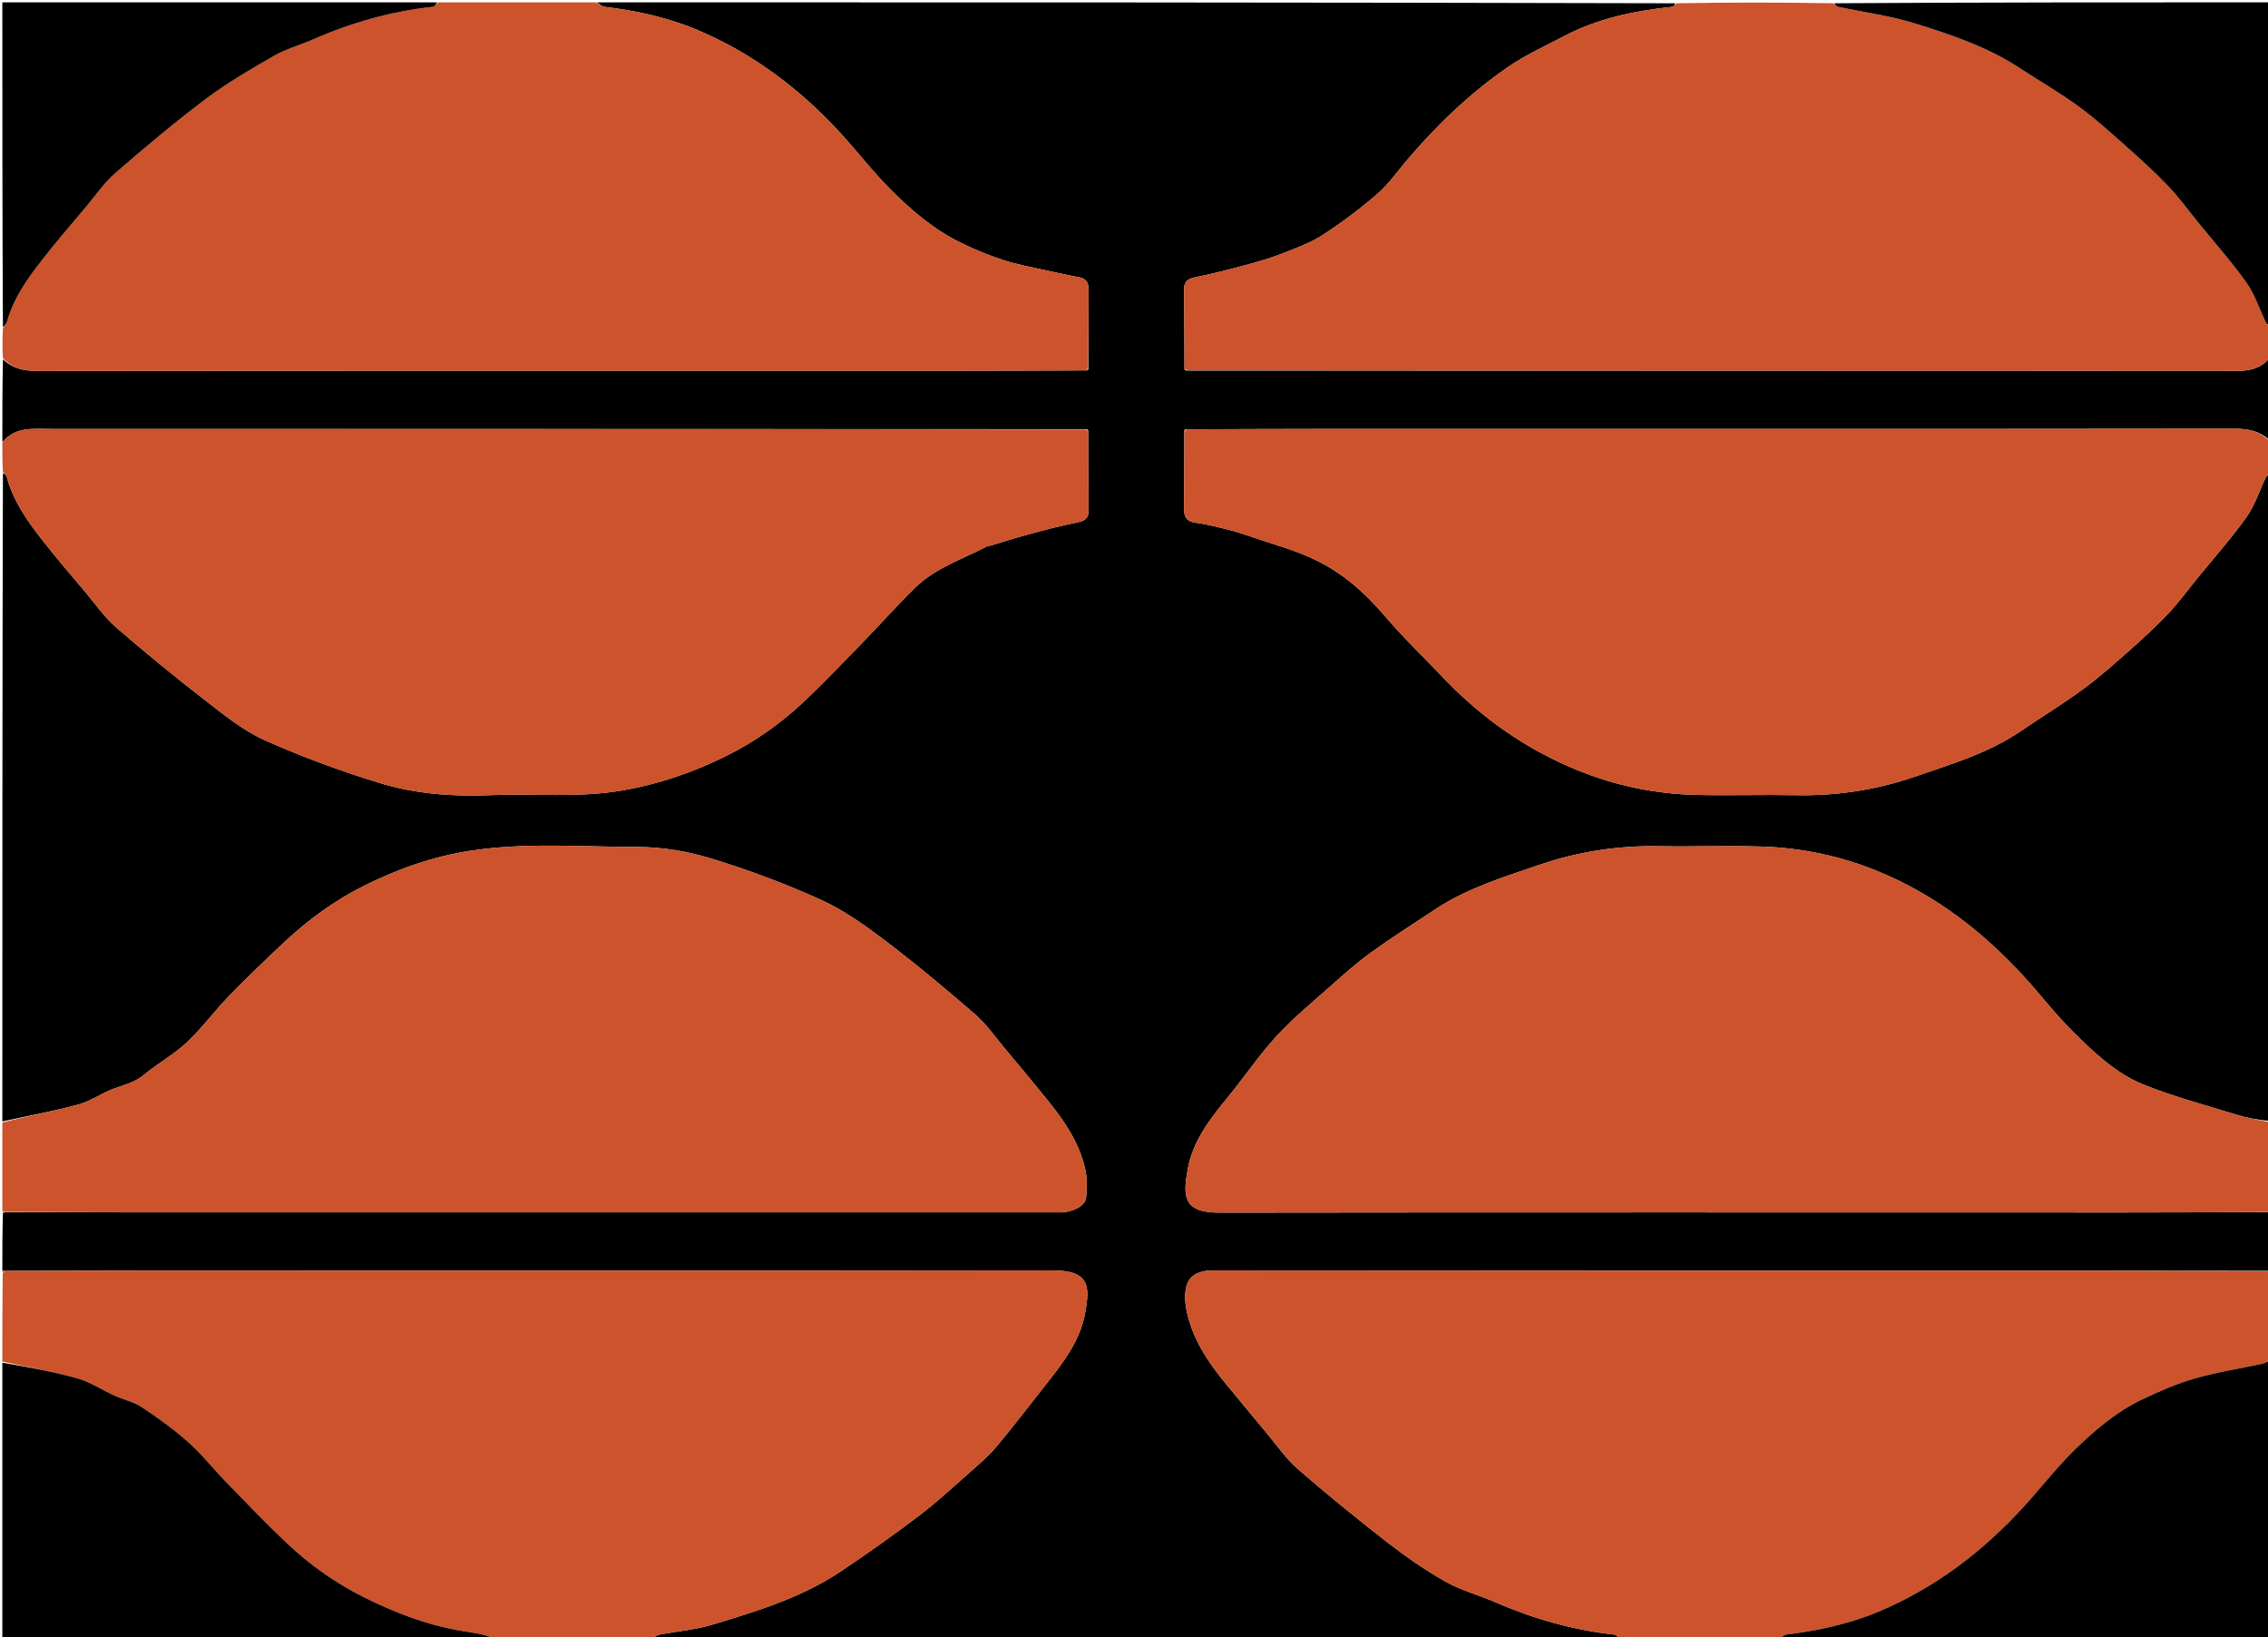
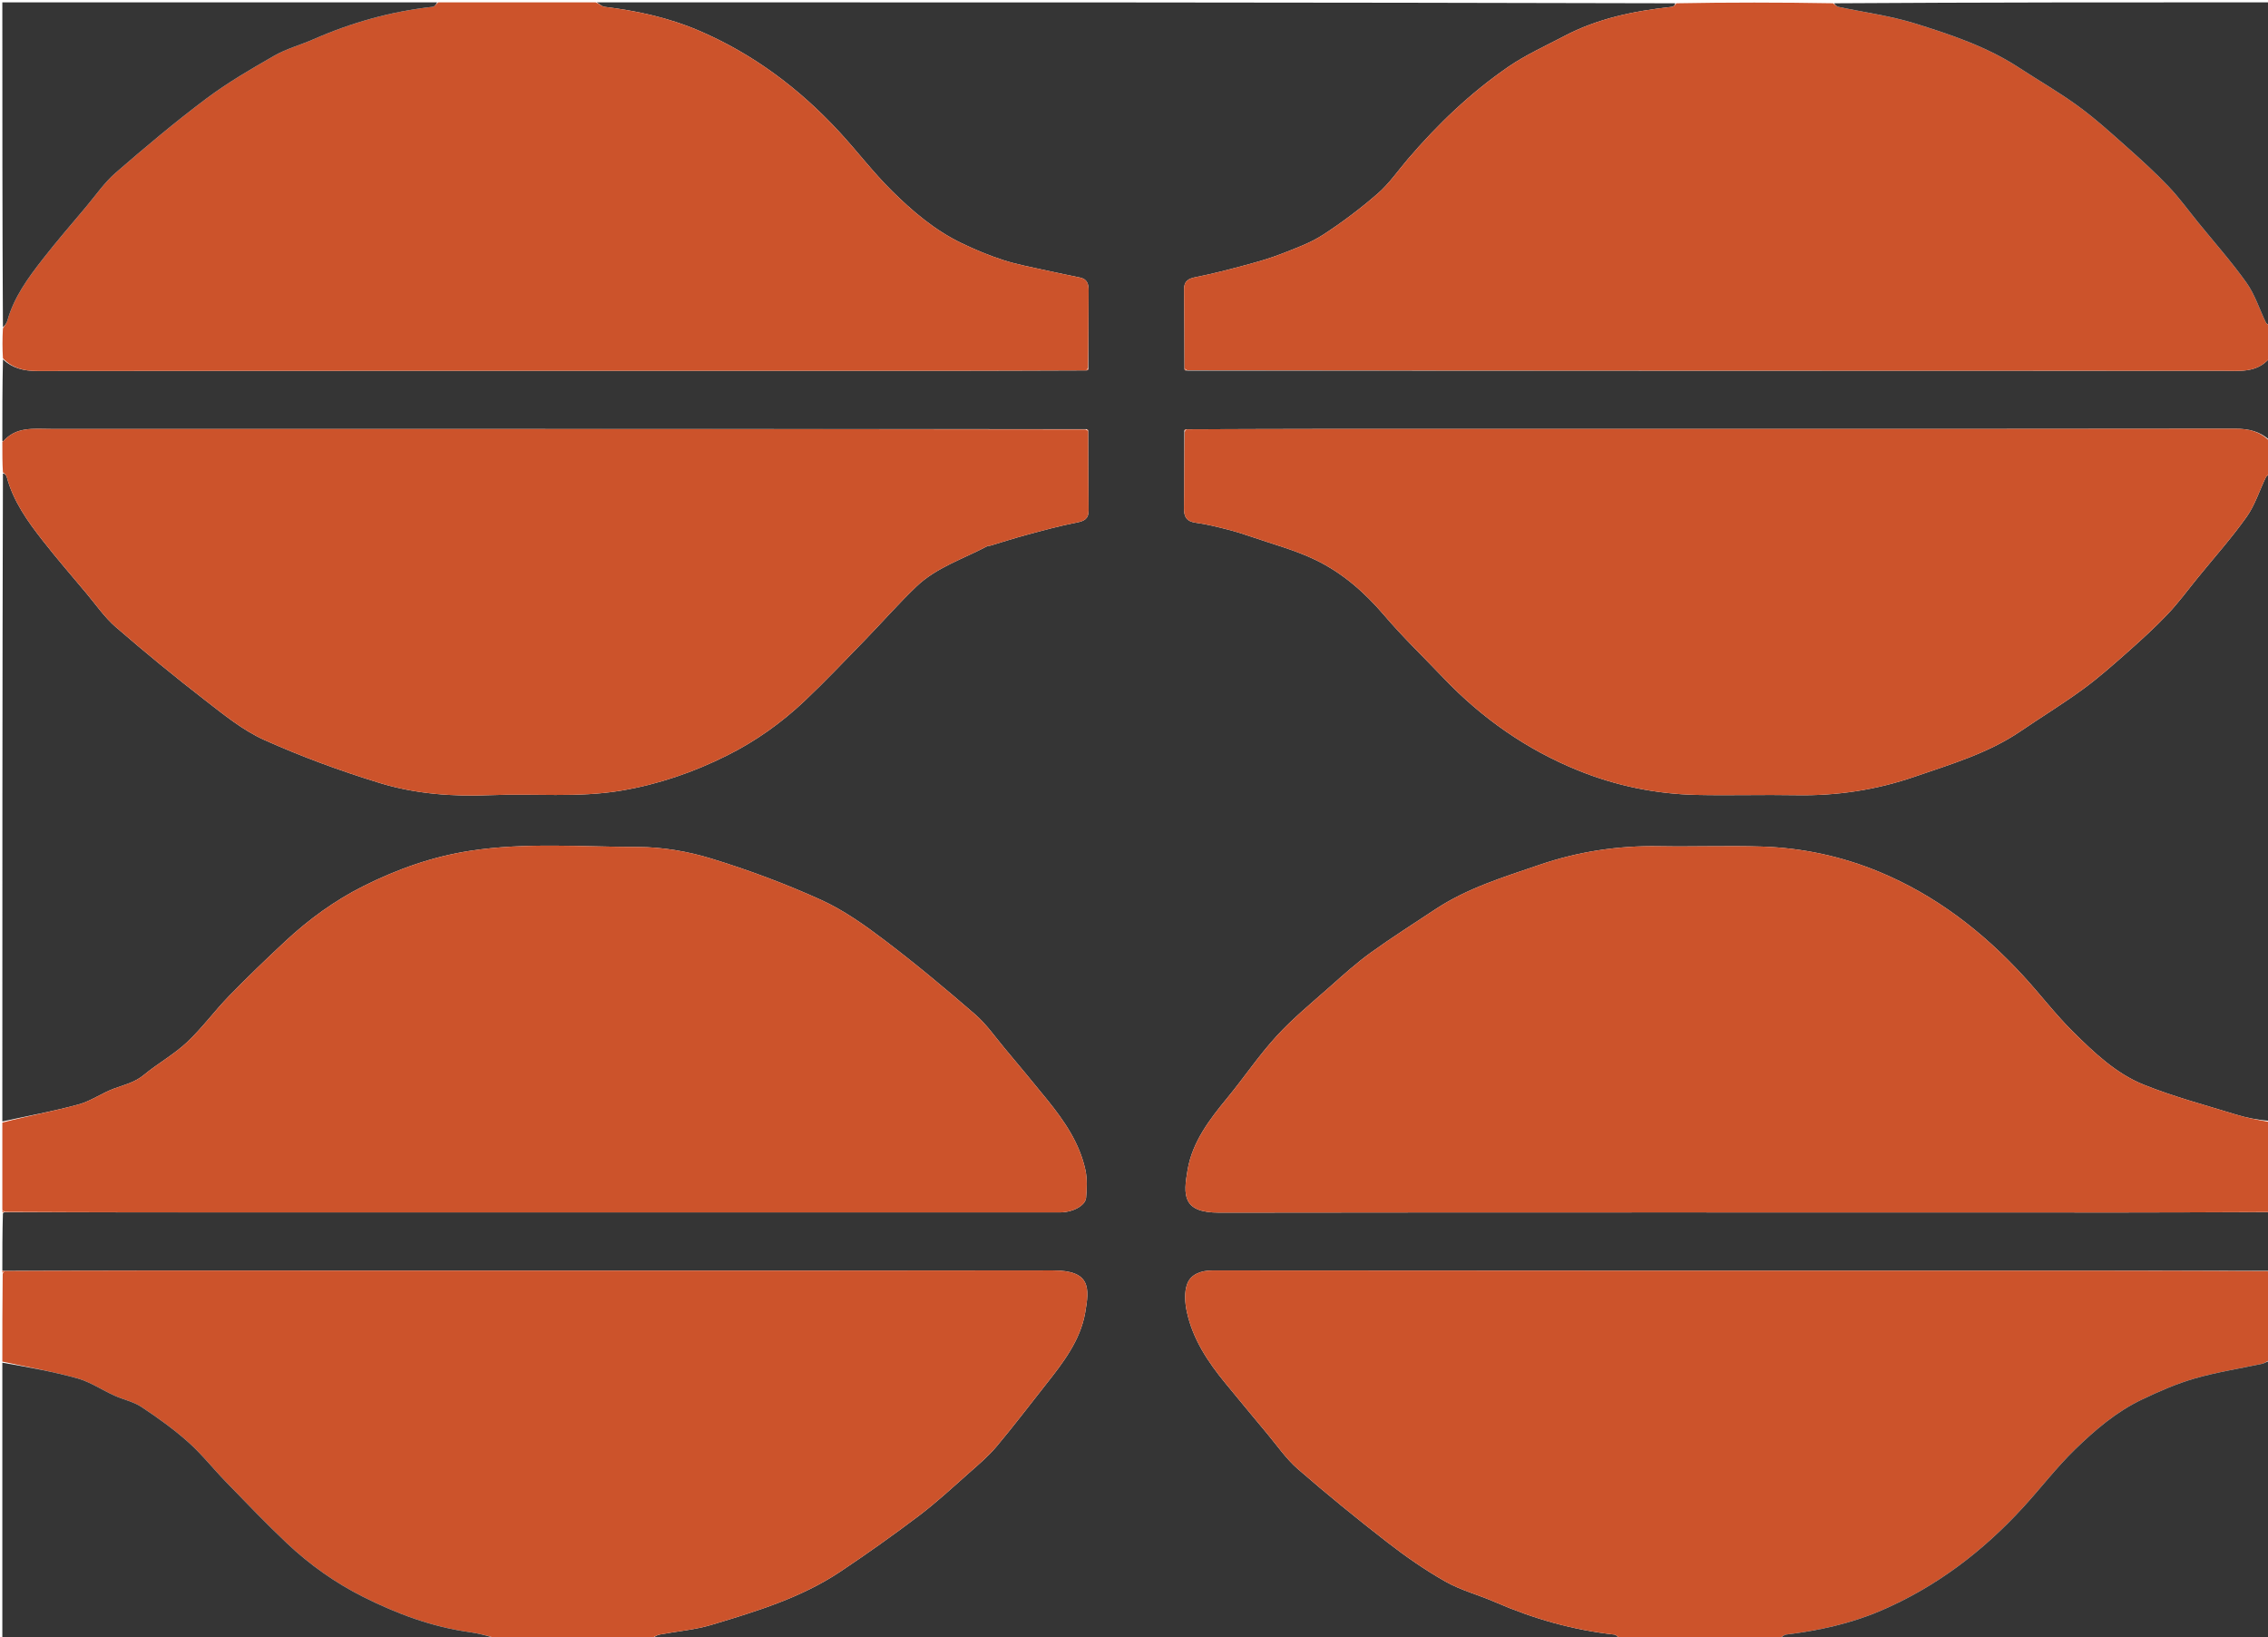
<svg xmlns="http://www.w3.org/2000/svg" version="1.1" id="Layer_1" x="0px" y="0px" width="100%" viewBox="0 0 973 702" enable-background="new 0 0 973 702" xml:space="preserve">
-   <path fill="#000000" opacity="1" stroke="none" d=" M1,189   C1,177.646 1,166.292 1.264,154.158   C5.345,157.924 10.124,159.132 16.077,159.125   C145.566,158.977 275.055,159.041 404.545,159.04   C425.039,159.04 445.533,158.923 466.271,158.87   C466.873,158.697 466.979,158.42 466.9,157.579   C466.978,146.283 466.936,135.454 467.035,124.626   C467.061,121.815 466.41,119.703 463.389,119.054   C458.513,118.007 453.613,117.069 448.747,115.975   C442.629,114.599 436.414,113.489 430.465,111.569   C424.286,109.575 418.23,107.051 412.378,104.224   C400.979,98.719 391.391,90.538 382.516,81.746   C374.602,73.906 367.809,64.947 360.245,56.736   C343.041,38.059 323.07,23.049 299.654,13.052   C286.829,7.577 273.231,4.619 259.372,2.928   C258.187,2.783 257.121,1.666 256,1   C410.021,1 564.042,1 718.679,1.407   C718.621,2.199 717.975,2.852 717.267,2.928   C701.191,4.662 685.509,7.862 671.048,15.483   C662.994,19.727 654.584,23.498 647.122,28.628   C630.925,39.762 616.775,53.299 603.993,68.243   C599.736,73.219 595.962,78.757 591.072,83.008   C583.669,89.443 575.764,95.411 567.529,100.737   C562.127,104.232 555.857,106.476 549.806,108.848   C544.846,110.793 539.679,112.263 534.525,113.65   C527.433,115.559 520.311,117.421 513.11,118.836   C509.83,119.481 507.942,120.493 507.979,124.091   C508.095,135.404 508.113,146.719 508.149,158.277   C508.129,158.521 508.472,158.871 508.472,158.871   C508.472,158.871 508.962,158.86 509.427,158.936   C657.677,159.008 805.461,158.996 953.245,159.024   C960.578,159.025 968.111,160.141 973.676,153.619   C973.784,153.746 973.892,153.873 974,154   C974,165.354 974,176.708 973.736,188.842   C969.655,185.076 964.876,183.868 958.923,183.875   C829.434,184.023 699.945,183.959 570.455,183.96   C549.961,183.96 529.467,184.077 508.729,184.13   C508.127,184.302 508.021,184.58 508.1,185.421   C508.022,196.554 508.11,207.221 507.947,217.885   C507.889,221.675 509.035,223.689 513.083,224.218   C517.568,224.804 521.993,225.948 526.395,227.048   C529.799,227.898 533.164,228.945 536.48,230.094   C545.846,233.337 555.557,235.891 564.427,240.177   C575.895,245.717 585.428,254.049 593.804,263.866   C601.844,273.289 610.817,281.917 619.385,290.89   C635.776,308.056 654.835,321.405 676.823,330.36   C693.202,337.03 710.354,340.561 728.035,340.941   C742.194,341.245 756.369,340.788 770.529,341.056   C787.977,341.387 804.995,338.793 821.384,333.138   C836.967,327.762 852.937,323.092 866.822,313.64   C875.691,307.604 884.855,301.984 893.521,295.674   C900.152,290.845 906.334,285.368 912.488,279.922   C918.478,274.62 924.427,269.229 929.931,263.436   C934.642,258.476 938.706,252.9 943.039,247.583   C950.029,239.002 957.424,230.708 963.823,221.706   C967.416,216.652 969.32,210.405 972.078,204.741   C972.429,204.02 973.345,203.574 974,203   C974,295.354 974,387.708 973.627,480.763   C968.57,480.333 963.813,479.442 959.218,478.026   C945.96,473.94 932.468,470.383 919.635,465.212   C907.773,460.432 898.36,451.441 889.358,442.531   C881.792,435.041 875.3,426.48 868.083,418.623   C850.564,399.549 830.38,383.993 806.355,373.999   C790.215,367.285 773.21,363.624 755.726,363.09   C741.073,362.643 726.393,363.205 711.732,362.945   C694.123,362.632 676.979,365.269 660.396,370.947   C645.031,376.208 629.383,380.959 615.645,390.081   C606.432,396.2 597.065,402.107 588.103,408.576   C581.99,412.989 576.344,418.079 570.692,423.095   C562.863,430.042 554.693,436.717 547.647,444.405   C540.019,452.73 533.679,462.22 526.476,470.954   C518.879,480.166 511.599,489.719 509.514,501.643   C507.599,512.587 507.17,520.132 523.063,520.11   C652.556,519.931 782.05,520.041 911.543,520.04   C932.038,520.04 952.533,519.923 973.268,519.914   C973.508,519.968 974,520 974,520   C974,528.021 974,536.042 973.757,544.548   C973.515,545.034 973.04,545.14 972.574,545.064   C928.277,544.992 884.445,544.999 840.614,545   C733.785,545.001 626.956,545.027 520.127,544.908   C515.214,544.902 510.948,546.548 509.389,550.526   C507.976,554.133 508.338,558.89 509.215,562.853   C511.79,574.493 518.265,584.212 525.734,593.295   C531.68,600.525 537.634,607.747 543.643,614.925   C547.93,620.046 551.773,625.711 556.761,630.042   C569.233,640.87 582.054,651.322 595.108,661.443   C603.043,667.595 611.366,673.394 620.091,678.333   C626.717,682.085 634.326,684.059 641.366,687.126   C657.79,694.281 674.807,699.129 692.64,701.085   C693.487,701.178 694.216,702.337 695,703   C556.979,703 418.958,703 280.314,702.598   C280.864,701.798 282.009,701.252 283.215,701.027   C290.601,699.648 298.209,699.032 305.356,696.879   C324.453,691.126 343.65,685.326 360.465,674.108   C371.965,666.435 383.256,658.414 394.279,650.07   C401.746,644.418 408.649,638.009 415.679,631.796   C419.782,628.17 424.017,624.582 427.523,620.414   C434.822,611.739 441.672,602.686 448.712,593.793   C456.06,584.51 463.454,574.932 465.536,563.132   C467.425,552.428 468.045,544.866 451.712,544.889   C322.284,545.072 192.855,544.959 63.426,544.96   C42.942,544.96 22.457,545.077 1.732,545.086   C1.492,545.032 1,545 1,545   C1,536.979 1,528.958 1.243,520.452   C1.485,519.966 1.96,519.86 2.426,519.936   C40.547,520.008 78.201,520.001 115.856,520   C228.822,519.999 341.787,520.001 454.753,520.002   C460.121,520.002 465.641,517.183 465.946,513.717   C466.292,509.774 466.476,505.629 465.65,501.805   C463.161,490.288 456.634,480.791 449.359,471.802   C443.369,464.399 437.266,457.087 431.15,449.787   C426.969,444.796 423.205,439.289 418.339,435.069   C405.738,424.144 392.906,413.439 379.626,403.359   C371.005,396.815 361.958,390.369 352.17,385.934   C336.919,379.024 321.1,373.128 305.087,368.222   C295.025,365.139 284.17,363.292 273.666,363.274   C249.64,363.233 225.539,361.223 201.562,364.936   C185.49,367.424 170.46,372.774 156.008,380.005   C143.577,386.225 132.449,394.335 122.32,403.783   C114.141,411.413 106.061,419.167 98.266,427.186   C92.011,433.62 86.673,440.986 80.143,447.1   C74.549,452.337 67.633,456.133 61.7,461.047   C57.877,464.215 53.441,465.256 49.026,466.858   C43.756,468.77 38.992,472.271 33.64,473.722   C22.893,476.637 11.895,478.628 1,481   C1,388.646 1,296.292 1.249,203.089   C1.982,203.037 2.686,203.774 2.918,204.637   C5.717,215.049 11.848,223.603 18.338,231.88   C24.314,239.5 30.648,246.841 36.88,254.258   C41.068,259.244 44.828,264.755 49.696,268.972   C62.177,279.782 74.975,290.253 88.031,300.364   C96.098,306.611 104.269,313.286 113.455,317.4   C129.477,324.578 146.09,330.671 162.883,335.824   C178.189,340.52 194.211,341.714 210.315,341.042   C229.01,340.262 247.758,342.243 266.431,339.112   C282.466,336.425 297.522,331.226 311.978,324.002   C324.262,317.863 335.355,309.953 345.281,300.547   C354.15,292.144 362.569,283.263 371.092,274.501   C378.476,266.908 385.462,258.908 393.107,251.594   C401.792,243.286 413.374,239.704 423.742,234.151   C424.007,234.009 424.415,234.162 424.724,234.07   C429.958,232.515 435.154,230.819 440.425,229.404   C447.527,227.497 454.634,225.535 461.844,224.139   C465.154,223.498 467.054,222.568 467.019,218.946   C466.908,207.62 466.887,196.293 466.851,184.723   C466.691,184.125 466.414,184.012 465.573,184.064   C317.323,183.992 169.539,184.004 21.755,183.976   C14.422,183.975 6.889,182.86 1.324,189.381   C1.216,189.254 1.108,189.127 1,189  z" />
+   <path fill="#353535" opacity="1" stroke="none" d=" M1,189   C1,177.646 1,166.292 1.264,154.158   C5.345,157.924 10.124,159.132 16.077,159.125   C145.566,158.977 275.055,159.041 404.545,159.04   C425.039,159.04 445.533,158.923 466.271,158.87   C466.873,158.697 466.979,158.42 466.9,157.579   C466.978,146.283 466.936,135.454 467.035,124.626   C467.061,121.815 466.41,119.703 463.389,119.054   C458.513,118.007 453.613,117.069 448.747,115.975   C442.629,114.599 436.414,113.489 430.465,111.569   C424.286,109.575 418.23,107.051 412.378,104.224   C400.979,98.719 391.391,90.538 382.516,81.746   C374.602,73.906 367.809,64.947 360.245,56.736   C343.041,38.059 323.07,23.049 299.654,13.052   C286.829,7.577 273.231,4.619 259.372,2.928   C258.187,2.783 257.121,1.666 256,1   C410.021,1 564.042,1 718.679,1.407   C718.621,2.199 717.975,2.852 717.267,2.928   C701.191,4.662 685.509,7.862 671.048,15.483   C662.994,19.727 654.584,23.498 647.122,28.628   C630.925,39.762 616.775,53.299 603.993,68.243   C599.736,73.219 595.962,78.757 591.072,83.008   C583.669,89.443 575.764,95.411 567.529,100.737   C562.127,104.232 555.857,106.476 549.806,108.848   C544.846,110.793 539.679,112.263 534.525,113.65   C527.433,115.559 520.311,117.421 513.11,118.836   C509.83,119.481 507.942,120.493 507.979,124.091   C508.095,135.404 508.113,146.719 508.149,158.277   C508.129,158.521 508.472,158.871 508.472,158.871   C508.472,158.871 508.962,158.86 509.427,158.936   C657.677,159.008 805.461,158.996 953.245,159.024   C960.578,159.025 968.111,160.141 973.676,153.619   C973.784,153.746 973.892,153.873 974,154   C974,165.354 974,176.708 973.736,188.842   C969.655,185.076 964.876,183.868 958.923,183.875   C829.434,184.023 699.945,183.959 570.455,183.96   C549.961,183.96 529.467,184.077 508.729,184.13   C508.127,184.302 508.021,184.58 508.1,185.421   C508.022,196.554 508.11,207.221 507.947,217.885   C507.889,221.675 509.035,223.689 513.083,224.218   C517.568,224.804 521.993,225.948 526.395,227.048   C529.799,227.898 533.164,228.945 536.48,230.094   C545.846,233.337 555.557,235.891 564.427,240.177   C575.895,245.717 585.428,254.049 593.804,263.866   C601.844,273.289 610.817,281.917 619.385,290.89   C635.776,308.056 654.835,321.405 676.823,330.36   C693.202,337.03 710.354,340.561 728.035,340.941   C742.194,341.245 756.369,340.788 770.529,341.056   C787.977,341.387 804.995,338.793 821.384,333.138   C836.967,327.762 852.937,323.092 866.822,313.64   C875.691,307.604 884.855,301.984 893.521,295.674   C900.152,290.845 906.334,285.368 912.488,279.922   C918.478,274.62 924.427,269.229 929.931,263.436   C934.642,258.476 938.706,252.9 943.039,247.583   C950.029,239.002 957.424,230.708 963.823,221.706   C967.416,216.652 969.32,210.405 972.078,204.741   C972.429,204.02 973.345,203.574 974,203   C974,295.354 974,387.708 973.627,480.763   C968.57,480.333 963.813,479.442 959.218,478.026   C945.96,473.94 932.468,470.383 919.635,465.212   C907.773,460.432 898.36,451.441 889.358,442.531   C881.792,435.041 875.3,426.48 868.083,418.623   C850.564,399.549 830.38,383.993 806.355,373.999   C790.215,367.285 773.21,363.624 755.726,363.09   C741.073,362.643 726.393,363.205 711.732,362.945   C694.123,362.632 676.979,365.269 660.396,370.947   C645.031,376.208 629.383,380.959 615.645,390.081   C606.432,396.2 597.065,402.107 588.103,408.576   C581.99,412.989 576.344,418.079 570.692,423.095   C562.863,430.042 554.693,436.717 547.647,444.405   C540.019,452.73 533.679,462.22 526.476,470.954   C518.879,480.166 511.599,489.719 509.514,501.643   C507.599,512.587 507.17,520.132 523.063,520.11   C652.556,519.931 782.05,520.041 911.543,520.04   C932.038,520.04 952.533,519.923 973.268,519.914   C973.508,519.968 974,520 974,520   C974,528.021 974,536.042 973.757,544.548   C973.515,545.034 973.04,545.14 972.574,545.064   C928.277,544.992 884.445,544.999 840.614,545   C733.785,545.001 626.956,545.027 520.127,544.908   C515.214,544.902 510.948,546.548 509.389,550.526   C507.976,554.133 508.338,558.89 509.215,562.853   C511.79,574.493 518.265,584.212 525.734,593.295   C531.68,600.525 537.634,607.747 543.643,614.925   C547.93,620.046 551.773,625.711 556.761,630.042   C569.233,640.87 582.054,651.322 595.108,661.443   C603.043,667.595 611.366,673.394 620.091,678.333   C626.717,682.085 634.326,684.059 641.366,687.126   C657.79,694.281 674.807,699.129 692.64,701.085   C693.487,701.178 694.216,702.337 695,703   C556.979,703 418.958,703 280.314,702.598   C280.864,701.798 282.009,701.252 283.215,701.027   C290.601,699.648 298.209,699.032 305.356,696.879   C324.453,691.126 343.65,685.326 360.465,674.108   C371.965,666.435 383.256,658.414 394.279,650.07   C401.746,644.418 408.649,638.009 415.679,631.796   C419.782,628.17 424.017,624.582 427.523,620.414   C434.822,611.739 441.672,602.686 448.712,593.793   C456.06,584.51 463.454,574.932 465.536,563.132   C467.425,552.428 468.045,544.866 451.712,544.889   C322.284,545.072 192.855,544.959 63.426,544.96   C42.942,544.96 22.457,545.077 1.732,545.086   C1.492,545.032 1,545 1,545   C1,536.979 1,528.958 1.243,520.452   C1.485,519.966 1.96,519.86 2.426,519.936   C40.547,520.008 78.201,520.001 115.856,520   C228.822,519.999 341.787,520.001 454.753,520.002   C460.121,520.002 465.641,517.183 465.946,513.717   C466.292,509.774 466.476,505.629 465.65,501.805   C463.161,490.288 456.634,480.791 449.359,471.802   C443.369,464.399 437.266,457.087 431.15,449.787   C426.969,444.796 423.205,439.289 418.339,435.069   C405.738,424.144 392.906,413.439 379.626,403.359   C371.005,396.815 361.958,390.369 352.17,385.934   C336.919,379.024 321.1,373.128 305.087,368.222   C295.025,365.139 284.17,363.292 273.666,363.274   C249.64,363.233 225.539,361.223 201.562,364.936   C185.49,367.424 170.46,372.774 156.008,380.005   C143.577,386.225 132.449,394.335 122.32,403.783   C114.141,411.413 106.061,419.167 98.266,427.186   C92.011,433.62 86.673,440.986 80.143,447.1   C74.549,452.337 67.633,456.133 61.7,461.047   C57.877,464.215 53.441,465.256 49.026,466.858   C43.756,468.77 38.992,472.271 33.64,473.722   C22.893,476.637 11.895,478.628 1,481   C1,388.646 1,296.292 1.249,203.089   C1.982,203.037 2.686,203.774 2.918,204.637   C5.717,215.049 11.848,223.603 18.338,231.88   C24.314,239.5 30.648,246.841 36.88,254.258   C41.068,259.244 44.828,264.755 49.696,268.972   C62.177,279.782 74.975,290.253 88.031,300.364   C96.098,306.611 104.269,313.286 113.455,317.4   C129.477,324.578 146.09,330.671 162.883,335.824   C178.189,340.52 194.211,341.714 210.315,341.042   C229.01,340.262 247.758,342.243 266.431,339.112   C282.466,336.425 297.522,331.226 311.978,324.002   C324.262,317.863 335.355,309.953 345.281,300.547   C354.15,292.144 362.569,283.263 371.092,274.501   C378.476,266.908 385.462,258.908 393.107,251.594   C401.792,243.286 413.374,239.704 423.742,234.151   C424.007,234.009 424.415,234.162 424.724,234.07   C429.958,232.515 435.154,230.819 440.425,229.404   C447.527,227.497 454.634,225.535 461.844,224.139   C465.154,223.498 467.054,222.568 467.019,218.946   C466.908,207.62 466.887,196.293 466.851,184.723   C466.691,184.125 466.414,184.012 465.573,184.064   C317.323,183.992 169.539,184.004 21.755,183.976   C14.422,183.975 6.889,182.86 1.324,189.381   C1.216,189.254 1.108,189.127 1,189  z" />
  <path fill="#CC532B" opacity="1" stroke="none" d=" M508.169,158.033   C508.113,146.719 508.095,135.404 507.979,124.091   C507.942,120.493 509.83,119.481 513.11,118.836   C520.311,117.421 527.433,115.559 534.525,113.65   C539.679,112.263 544.846,110.793 549.806,108.848   C555.857,106.476 562.127,104.232 567.529,100.737   C575.764,95.411 583.669,89.443 591.072,83.008   C595.962,78.757 599.736,73.219 603.993,68.243   C616.775,53.299 630.925,39.762 647.122,28.628   C654.584,23.498 662.994,19.727 671.048,15.483   C685.509,7.862 701.191,4.662 717.267,2.928   C717.975,2.852 718.621,2.199 719.148,1.407   C741.354,1 763.708,1 786.376,1.402   C787.363,2.192 787.993,2.783 788.716,2.938   C799.701,5.288 810.954,6.759 821.631,10.082   C837.052,14.881 852.466,20.049 866.19,29.024   C874.657,34.562 883.475,39.609 891.631,45.566   C898.995,50.945 905.788,57.133 912.62,63.203   C918.714,68.617 924.757,74.129 930.371,80.027   C934.963,84.852 938.898,90.304 943.11,95.489   C950.075,104.061 957.445,112.347 963.826,121.334   C967.411,126.383 969.321,132.613 972.079,138.266   C972.43,138.985 973.346,139.429 974,140   C974,144.357 974,148.714 974,153.535   C973.892,153.873 973.784,153.746 973.676,153.619   C968.111,160.141 960.578,159.025 953.245,159.024   C805.461,158.996 657.677,159.008 509.297,158.797   C508.526,158.396 508.349,158.213 508.169,158.033  z" />
  <path fill="#CC532B" opacity="1" stroke="none" d=" M695.469,703   C694.216,702.337 693.487,701.178 692.64,701.085   C674.807,699.129 657.79,694.281 641.366,687.126   C634.326,684.059 626.717,682.085 620.091,678.333   C611.366,673.394 603.043,667.595 595.108,661.443   C582.054,651.322 569.233,640.87 556.761,630.042   C551.773,625.711 547.93,620.046 543.643,614.925   C537.634,607.747 531.68,600.525 525.734,593.295   C518.265,584.212 511.79,574.493 509.215,562.853   C508.338,558.89 507.976,554.133 509.389,550.526   C510.948,546.548 515.214,544.902 520.127,544.908   C626.956,545.027 733.785,545.001 840.614,545   C884.445,544.999 928.277,544.992 972.737,545.203   C973.597,545.592 973.808,545.786 974,546   C974,558.354 974,570.708 973.628,583.298   C972.39,583.998 971.575,584.691 970.653,584.891   C960.949,586.996 951.077,588.5 941.557,591.235   C933.78,593.47 926.243,596.779 918.913,600.271   C907.944,605.497 898.716,613.404 890.118,621.768   C882.264,629.407 875.553,638.21 868.139,646.316   C850.686,665.4 830.459,680.804 806.586,690.968   C793.773,696.422 780.201,699.378 766.364,701.072   C765.182,701.217 764.119,702.334 763,703   C740.646,703 718.292,703 695.469,703  z" />
  <path fill="#CC532B" opacity="1" stroke="none" d=" M1.973,545.139   C22.457,545.077 42.942,544.96 63.426,544.96   C192.855,544.959 322.284,545.072 451.712,544.889   C468.045,544.866 467.425,552.428 465.536,563.132   C463.454,574.932 456.06,584.51 448.712,593.793   C441.672,602.686 434.822,611.739 427.523,620.414   C424.017,624.582 419.782,628.17 415.679,631.796   C408.649,638.009 401.746,644.418 394.279,650.07   C383.256,658.414 371.965,666.435 360.465,674.108   C343.65,685.326 324.453,691.126 305.356,696.879   C298.209,699.032 290.601,699.648 283.215,701.027   C282.009,701.252 280.864,701.798 279.845,702.598   C257.646,703 235.292,703 212.616,702.593   C208.688,701.458 205.106,700.54 201.467,700.034   C185.356,697.795 170.368,692.208 155.926,684.97   C143.808,678.896 132.829,671.101 123.01,661.831   C114.061,653.383 105.559,644.457 96.974,635.632   C91.479,629.983 86.568,623.709 80.705,618.492   C74.491,612.962 67.65,608.065 60.705,603.461   C57.276,601.189 52.939,600.328 49.116,598.6   C43.754,596.177 38.715,592.725 33.131,591.171   C22.573,588.232 11.727,586.332 1,584   C1,571.646 1,559.292 1.154,546.316   C1.532,545.512 1.753,545.327 1.973,545.139  z" />
  <path fill="#CC532B" opacity="1" stroke="none" d=" M255.531,1   C257.121,1.666 258.187,2.783 259.372,2.928   C273.231,4.619 286.829,7.577 299.654,13.052   C323.07,23.049 343.041,38.059 360.245,56.736   C367.809,64.947 374.602,73.906 382.516,81.746   C391.391,90.538 400.979,98.719 412.378,104.224   C418.23,107.051 424.286,109.575 430.465,111.569   C436.414,113.489 442.629,114.599 448.747,115.975   C453.613,117.069 458.513,118.007 463.389,119.054   C466.41,119.703 467.061,121.815 467.035,124.626   C466.936,135.454 466.978,146.283 466.763,157.713   C466.38,158.494 466.203,158.677 466.027,158.86   C445.533,158.923 425.039,159.04 404.545,159.04   C275.055,159.041 145.566,158.977 16.077,159.125   C10.124,159.132 5.345,157.924 1.264,153.689   C1,149.643 1,145.286 1.249,140.844   C2.074,139.647 2.86,138.595 3.194,137.415   C6.034,127.374 12.084,119.156 18.337,111.131   C24.288,103.496 30.64,96.172 36.87,88.756   C41.057,83.772 44.815,78.263 49.681,74.045   C62.279,63.124 75.068,52.366 88.396,42.363   C97.605,35.451 107.669,29.607 117.685,23.87   C122.886,20.891 128.867,19.306 134.4,16.872   C150.793,9.663 167.821,4.878 185.642,2.915   C186.488,2.822 187.217,1.663 188,1   C210.354,1 232.708,1 255.531,1  z" />
  <path fill="#CC532B" opacity="1" stroke="none" d=" M974,202.535   C973.345,203.574 972.429,204.02 972.078,204.741   C969.32,210.405 967.416,216.652 963.823,221.706   C957.424,230.708 950.029,239.002 943.039,247.583   C938.706,252.9 934.642,258.476 929.931,263.436   C924.427,269.229 918.478,274.62 912.488,279.922   C906.334,285.368 900.152,290.845 893.521,295.674   C884.855,301.984 875.691,307.604 866.822,313.64   C852.937,323.092 836.967,327.762 821.384,333.138   C804.995,338.793 787.977,341.387 770.529,341.056   C756.369,340.788 742.194,341.245 728.035,340.941   C710.354,340.561 693.202,337.03 676.823,330.36   C654.835,321.405 635.776,308.056 619.385,290.89   C610.817,281.917 601.844,273.289 593.804,263.866   C585.428,254.049 575.895,245.717 564.427,240.177   C555.557,235.891 545.846,233.337 536.48,230.094   C533.164,228.945 529.799,227.898 526.395,227.048   C521.993,225.948 517.568,224.804 513.083,224.218   C509.035,223.689 507.889,221.675 507.947,217.885   C508.11,207.221 508.022,196.554 508.237,185.287   C508.62,184.506 508.797,184.323 508.973,184.14   C529.467,184.077 549.961,183.96 570.455,183.96   C699.945,183.959 829.434,184.023 958.923,183.875   C964.876,183.868 969.655,185.076 973.736,189.311   C974,193.357 974,197.714 974,202.535  z" />
  <path fill="#CC532B" opacity="1" stroke="none" d=" M1,189.465   C1.108,189.127 1.216,189.254 1.324,189.381   C6.889,182.86 14.422,183.975 21.755,183.976   C169.539,184.004 317.323,183.992 465.703,184.203   C466.474,184.604 466.651,184.787 466.831,184.967   C466.887,196.293 466.908,207.62 467.019,218.946   C467.054,222.568 465.154,223.498 461.844,224.139   C454.634,225.535 447.527,227.497 440.425,229.404   C435.154,230.819 429.958,232.515 424.724,234.07   C424.415,234.162 424.007,234.009 423.742,234.151   C413.374,239.704 401.792,243.286 393.107,251.594   C385.462,258.908 378.476,266.908 371.092,274.501   C362.569,283.263 354.15,292.144 345.281,300.547   C335.355,309.953 324.262,317.863 311.978,324.002   C297.522,331.226 282.466,336.425 266.431,339.112   C247.758,342.243 229.01,340.262 210.315,341.042   C194.211,341.714 178.189,340.52 162.883,335.824   C146.09,330.671 129.477,324.578 113.455,317.4   C104.269,313.286 96.098,306.611 88.031,300.364   C74.975,290.253 62.177,279.782 49.696,268.972   C44.828,264.755 41.068,259.244 36.88,254.258   C30.648,246.841 24.314,239.5 18.338,231.88   C11.848,223.603 5.717,215.049 2.918,204.637   C2.686,203.774 1.982,203.037 1.249,202.621   C1,198.643 1,194.286 1,189.465  z" />
  <path fill="#CC532B" opacity="1" stroke="none" d=" M1,481.469   C11.895,478.628 22.893,476.637 33.64,473.722   C38.992,472.271 43.756,468.77 49.026,466.858   C53.441,465.256 57.877,464.215 61.7,461.047   C67.633,456.133 74.549,452.337 80.143,447.1   C86.673,440.986 92.011,433.62 98.266,427.186   C106.061,419.167 114.141,411.413 122.32,403.783   C132.449,394.335 143.577,386.225 156.008,380.005   C170.46,372.774 185.49,367.424 201.562,364.936   C225.539,361.223 249.64,363.233 273.666,363.274   C284.17,363.292 295.025,365.139 305.087,368.222   C321.1,373.128 336.919,379.024 352.17,385.934   C361.958,390.369 371.005,396.815 379.626,403.359   C392.906,413.439 405.738,424.144 418.339,435.069   C423.205,439.289 426.969,444.796 431.15,449.787   C437.266,457.087 443.369,464.399 449.359,471.802   C456.634,480.791 463.161,490.288 465.65,501.805   C466.476,505.629 466.292,509.774 465.946,513.717   C465.641,517.183 460.121,520.002 454.753,520.002   C341.787,520.001 228.822,519.999 115.856,520   C78.201,520.001 40.547,520.008 2.262,519.797   C1.403,519.408 1.192,519.214 1,519   C1,506.646 1,494.292 1,481.469  z" />
  <path fill="#CC532B" opacity="1" stroke="none" d=" M973.027,519.861   C952.533,519.923 932.038,520.04 911.543,520.04   C782.05,520.041 652.556,519.931 523.063,520.11   C507.17,520.132 507.599,512.587 509.514,501.643   C511.599,489.719 518.879,480.166 526.476,470.954   C533.679,462.22 540.019,452.73 547.647,444.405   C554.693,436.717 562.863,430.042 570.692,423.095   C576.344,418.079 581.99,412.989 588.103,408.576   C597.065,402.107 606.432,396.2 615.645,390.081   C629.383,380.959 645.031,376.208 660.396,370.947   C676.979,365.269 694.123,362.632 711.732,362.945   C726.393,363.205 741.073,362.643 755.726,363.09   C773.21,363.624 790.215,367.285 806.355,373.999   C830.38,383.993 850.564,399.549 868.083,418.623   C875.3,426.48 881.792,435.041 889.358,442.531   C898.36,451.441 907.773,460.432 919.635,465.212   C932.468,470.383 945.96,473.94 959.218,478.026   C963.813,479.442 968.57,480.333 973.627,481.232   C974,493.354 974,505.708 973.846,518.684   C973.469,519.488 973.247,519.673 973.027,519.861  z" />
-   <path fill="#000000" opacity="1" stroke="none" d=" M763.469,703   C764.119,702.334 765.182,701.217 766.364,701.072   C780.201,699.378 793.773,696.422 806.586,690.968   C830.459,680.804 850.686,665.4 868.139,646.316   C875.553,638.21 882.264,629.407 890.118,621.768   C898.716,613.404 907.944,605.497 918.913,600.271   C926.243,596.779 933.78,593.47 941.557,591.235   C951.077,588.5 960.949,586.996 970.653,584.891   C971.575,584.691 972.39,583.998 973.628,583.767   C974,623.614 974,663.228 974,703   C903.979,703 833.958,703 763.469,703  z" />
-   <path fill="#000000" opacity="1" stroke="none" d=" M1,584.469   C11.727,586.332 22.573,588.232 33.131,591.171   C38.715,592.725 43.754,596.177 49.116,598.6   C52.939,600.328 57.276,601.189 60.705,603.461   C67.65,608.065 74.491,612.962 80.705,618.492   C86.568,623.709 91.479,629.983 96.974,635.632   C105.559,644.457 114.061,653.383 123.01,661.831   C132.829,671.101 143.808,678.896 155.926,684.97   C170.368,692.208 185.356,697.795 201.467,700.034   C205.106,700.54 208.688,701.458 212.148,702.593   C141.76,703 71.52,703 1,703   C1,663.646 1,624.292 1,584.469  z" />
-   <path fill="#000000" opacity="1" stroke="none" d=" M974,139.531   C973.346,139.429 972.43,138.985 972.079,138.266   C969.321,132.613 967.411,126.383 963.826,121.334   C957.445,112.347 950.075,104.061 943.11,95.489   C938.898,90.304 934.963,84.852 930.371,80.027   C924.757,74.129 918.714,68.617 912.62,63.203   C905.788,57.133 898.995,50.945 891.631,45.566   C883.475,39.609 874.657,34.562 866.19,29.024   C852.466,20.049 837.052,14.881 821.631,10.082   C810.954,6.759 799.701,5.288 788.716,2.938   C787.993,2.783 787.363,2.192 786.845,1.402   C849.25,1 911.499,1 974,1   C974,47.021 974,93.042 974,139.531  z" />
-   <path fill="#000000" opacity="1" stroke="none" d=" M187.531,1   C187.217,1.663 186.488,2.822 185.642,2.915   C167.821,4.878 150.793,9.663 134.4,16.872   C128.867,19.306 122.886,20.891 117.685,23.87   C107.669,29.607 97.605,35.451 88.396,42.363   C75.068,52.366 62.279,63.124 49.681,74.045   C44.815,78.263 41.057,83.772 36.87,88.756   C30.64,96.172 24.288,103.496 18.337,111.131   C12.084,119.156 6.034,127.374 3.194,137.415   C2.86,138.595 2.074,139.647 1.249,140.379   C1,93.729 1,47.458 1,1   C63.021,1 125.042,1 187.531,1  z" />
+   <path fill="#353535" opacity="1" stroke="none" d=" M763.469,703   C764.119,702.334 765.182,701.217 766.364,701.072   C780.201,699.378 793.773,696.422 806.586,690.968   C830.459,680.804 850.686,665.4 868.139,646.316   C875.553,638.21 882.264,629.407 890.118,621.768   C898.716,613.404 907.944,605.497 918.913,600.271   C926.243,596.779 933.78,593.47 941.557,591.235   C951.077,588.5 960.949,586.996 970.653,584.891   C971.575,584.691 972.39,583.998 973.628,583.767   C974,623.614 974,663.228 974,703   C903.979,703 833.958,703 763.469,703  z" />
+   <path fill="#353535" opacity="1" stroke="none" d=" M1,584.469   C11.727,586.332 22.573,588.232 33.131,591.171   C38.715,592.725 43.754,596.177 49.116,598.6   C52.939,600.328 57.276,601.189 60.705,603.461   C67.65,608.065 74.491,612.962 80.705,618.492   C86.568,623.709 91.479,629.983 96.974,635.632   C105.559,644.457 114.061,653.383 123.01,661.831   C132.829,671.101 143.808,678.896 155.926,684.97   C170.368,692.208 185.356,697.795 201.467,700.034   C205.106,700.54 208.688,701.458 212.148,702.593   C141.76,703 71.52,703 1,703   C1,663.646 1,624.292 1,584.469  z" />
+   <path fill="#353535" opacity="1" stroke="none" d=" M974,139.531   C973.346,139.429 972.43,138.985 972.079,138.266   C969.321,132.613 967.411,126.383 963.826,121.334   C957.445,112.347 950.075,104.061 943.11,95.489   C938.898,90.304 934.963,84.852 930.371,80.027   C924.757,74.129 918.714,68.617 912.62,63.203   C905.788,57.133 898.995,50.945 891.631,45.566   C883.475,39.609 874.657,34.562 866.19,29.024   C852.466,20.049 837.052,14.881 821.631,10.082   C810.954,6.759 799.701,5.288 788.716,2.938   C787.993,2.783 787.363,2.192 786.845,1.402   C849.25,1 911.499,1 974,1   C974,47.021 974,93.042 974,139.531  z" />
+   <path fill="#353535" opacity="1" stroke="none" d=" M187.531,1   C187.217,1.663 186.488,2.822 185.642,2.915   C167.821,4.878 150.793,9.663 134.4,16.872   C128.867,19.306 122.886,20.891 117.685,23.87   C107.669,29.607 97.605,35.451 88.396,42.363   C75.068,52.366 62.279,63.124 49.681,74.045   C44.815,78.263 41.057,83.772 36.87,88.756   C30.64,96.172 24.288,103.496 18.337,111.131   C12.084,119.156 6.034,127.374 3.194,137.415   C2.86,138.595 2.074,139.647 1.249,140.379   C1,93.729 1,47.458 1,1   C63.021,1 125.042,1 187.531,1  z" />
  <path fill="#E25C30" opacity="1" stroke="none" d=" M1,519.25   C1.192,519.214 1.403,519.408 1.797,519.721   C1.96,519.86 1.485,519.966 1.243,519.983   C1,520 1,519.5 1,519.25  z" />
  <path fill="#E25C30" opacity="1" stroke="none" d=" M973.268,519.914   C973.247,519.673 973.469,519.488 973.846,519.153   C974,519 974,519.5 974,519.75   C974,520 973.508,519.968 973.268,519.914  z" />
  <path fill="#E25C30" opacity="1" stroke="none" d=" M1.732,545.086   C1.753,545.327 1.532,545.512 1.154,545.847   C1,546 1,545.5 1,545.25   C1,545 1.492,545.032 1.732,545.086  z" />
  <path fill="#E25C30" opacity="1" stroke="none" d=" M974,545.75   C973.808,545.786 973.597,545.592 973.203,545.279   C973.04,545.14 973.515,545.034 973.757,545.017   C974,545 974,545.5 974,545.75  z" />
  <path fill="#E25C30" opacity="1" stroke="none" d=" M508.729,184.13   C508.797,184.323 508.62,184.506 508.304,184.82   C508.021,184.58 508.127,184.302 508.729,184.13  z" />
  <path fill="#E25C30" opacity="1" stroke="none" d=" M466.851,184.723   C466.651,184.787 466.474,184.604 466.169,184.279   C466.414,184.012 466.691,184.125 466.851,184.723  z" />
  <path fill="#E25C30" opacity="1" stroke="none" d=" M508.149,158.277   C508.349,158.213 508.526,158.396 508.831,158.721   C508.962,158.86 508.472,158.871 508.472,158.871   C508.472,158.871 508.129,158.521 508.149,158.277  z" />
  <path fill="#E25C30" opacity="1" stroke="none" d=" M466.271,158.87   C466.203,158.677 466.38,158.494 466.696,158.18   C466.979,158.42 466.873,158.697 466.271,158.87  z" />
</svg>
